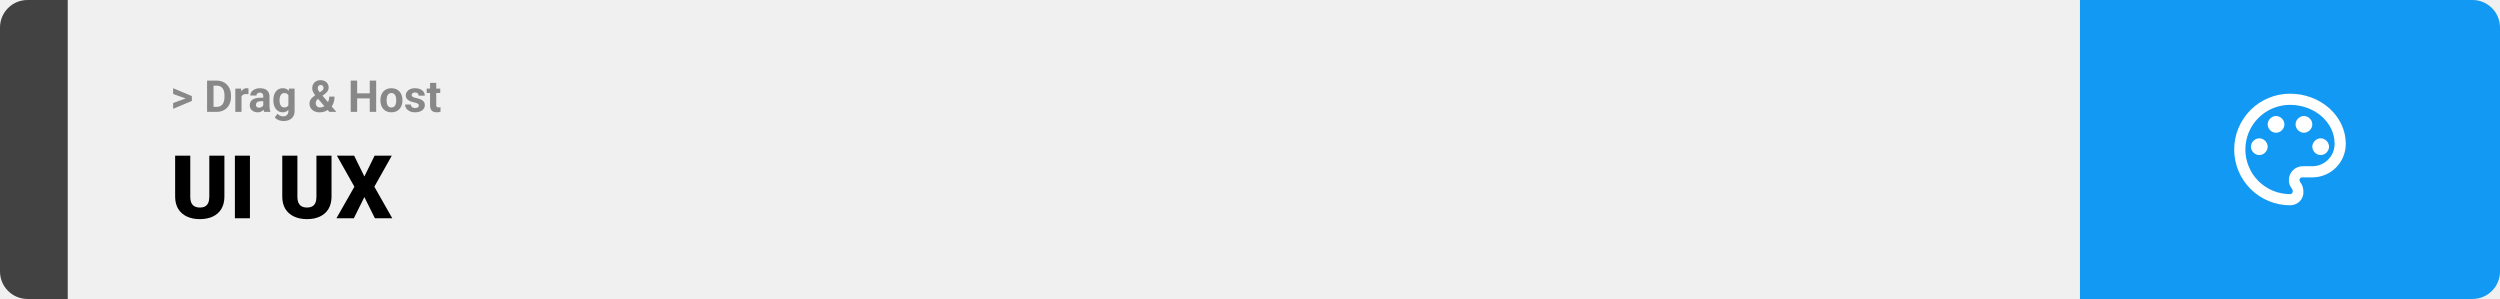
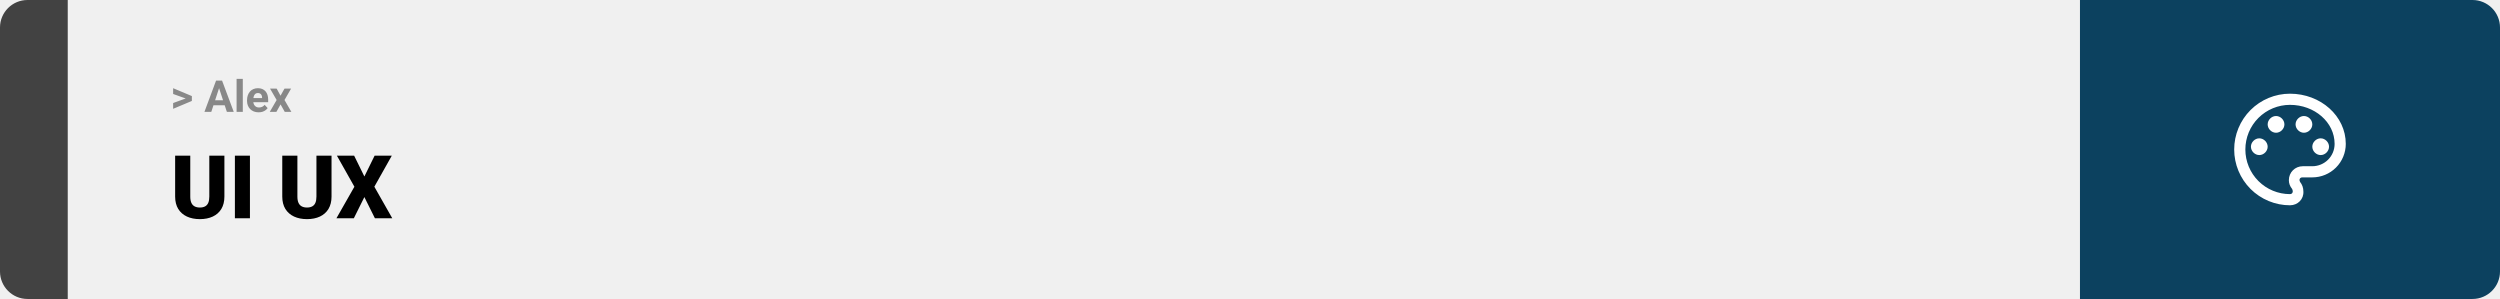
<svg xmlns="http://www.w3.org/2000/svg" width="1363" height="163" viewBox="0 0 1363 163" fill="none">
  <path d="M0 15C0 6.716 6.716 0 15 0H37V163H15C6.716 163 0 156.284 0 148V15Z" fill="#424242" />
  <rect width="1097" height="163" transform="translate(37)" fill="#F0F0F0" />
-   <path d="M101.906 53.922L94.394 51.238V48.086L104.602 52.375V54.637L101.906 53.922ZM94.394 56.172L101.918 53.43L104.602 52.785V55.035L94.394 59.324V56.172ZM118.137 61H114.422L114.445 58.258H118.137C119.059 58.258 119.836 58.051 120.469 57.637C121.102 57.215 121.578 56.602 121.898 55.797C122.227 54.992 122.391 54.02 122.391 52.879V52.047C122.391 51.172 122.297 50.402 122.109 49.738C121.93 49.074 121.66 48.516 121.301 48.062C120.941 47.609 120.5 47.27 119.977 47.043C119.453 46.809 118.852 46.691 118.172 46.691H114.352V43.938H118.172C119.312 43.938 120.355 44.133 121.301 44.523C122.254 44.906 123.078 45.457 123.773 46.176C124.469 46.895 125.004 47.754 125.379 48.754C125.762 49.746 125.953 50.852 125.953 52.07V52.879C125.953 54.09 125.762 55.195 125.379 56.195C125.004 57.195 124.469 58.055 123.773 58.773C123.086 59.484 122.262 60.035 121.301 60.426C120.348 60.809 119.293 61 118.137 61ZM116.414 43.938V61H112.898V43.938H116.414ZM131.672 51.086V61H128.297V48.32H131.473L131.672 51.086ZM135.492 48.238L135.434 51.367C135.27 51.344 135.07 51.324 134.836 51.309C134.609 51.285 134.402 51.273 134.215 51.273C133.738 51.273 133.324 51.336 132.973 51.461C132.629 51.578 132.34 51.754 132.105 51.988C131.879 52.223 131.707 52.508 131.59 52.844C131.48 53.18 131.418 53.562 131.402 53.992L130.723 53.781C130.723 52.961 130.805 52.207 130.969 51.52C131.133 50.824 131.371 50.219 131.684 49.703C132.004 49.188 132.395 48.789 132.855 48.508C133.316 48.227 133.844 48.086 134.438 48.086C134.625 48.086 134.816 48.102 135.012 48.133C135.207 48.156 135.367 48.191 135.492 48.238ZM143.531 58.141V52.492C143.531 52.086 143.465 51.738 143.332 51.449C143.199 51.152 142.992 50.922 142.711 50.758C142.438 50.594 142.082 50.512 141.645 50.512C141.27 50.512 140.945 50.578 140.672 50.711C140.398 50.836 140.188 51.02 140.039 51.262C139.891 51.496 139.816 51.773 139.816 52.094H136.441C136.441 51.555 136.566 51.043 136.816 50.559C137.066 50.074 137.43 49.648 137.906 49.281C138.383 48.906 138.949 48.613 139.605 48.402C140.27 48.191 141.012 48.086 141.832 48.086C142.816 48.086 143.691 48.25 144.457 48.578C145.223 48.906 145.824 49.398 146.262 50.055C146.707 50.711 146.93 51.531 146.93 52.516V57.941C146.93 58.637 146.973 59.207 147.059 59.652C147.145 60.09 147.27 60.473 147.434 60.801V61H144.023C143.859 60.656 143.734 60.227 143.648 59.711C143.57 59.188 143.531 58.664 143.531 58.141ZM143.977 53.277L144 55.188H142.113C141.668 55.188 141.281 55.238 140.953 55.34C140.625 55.441 140.355 55.586 140.145 55.773C139.934 55.953 139.777 56.164 139.676 56.406C139.582 56.648 139.535 56.914 139.535 57.203C139.535 57.492 139.602 57.754 139.734 57.988C139.867 58.215 140.059 58.395 140.309 58.527C140.559 58.652 140.852 58.715 141.188 58.715C141.695 58.715 142.137 58.613 142.512 58.41C142.887 58.207 143.176 57.957 143.379 57.66C143.59 57.363 143.699 57.082 143.707 56.816L144.598 58.246C144.473 58.566 144.301 58.898 144.082 59.242C143.871 59.586 143.602 59.91 143.273 60.215C142.945 60.512 142.551 60.758 142.09 60.953C141.629 61.141 141.082 61.234 140.449 61.234C139.645 61.234 138.914 61.074 138.258 60.754C137.609 60.426 137.094 59.977 136.711 59.406C136.336 58.828 136.148 58.172 136.148 57.438C136.148 56.773 136.273 56.184 136.523 55.668C136.773 55.152 137.141 54.719 137.625 54.367C138.117 54.008 138.73 53.738 139.465 53.559C140.199 53.371 141.051 53.277 142.02 53.277H143.977ZM157.559 48.32H160.617V60.578C160.617 61.734 160.359 62.715 159.844 63.52C159.336 64.332 158.625 64.945 157.711 65.359C156.797 65.781 155.734 65.992 154.523 65.992C153.992 65.992 153.43 65.922 152.836 65.781C152.25 65.641 151.688 65.422 151.148 65.125C150.617 64.828 150.172 64.453 149.812 64L151.301 62.008C151.691 62.461 152.145 62.812 152.66 63.062C153.176 63.32 153.746 63.449 154.371 63.449C154.98 63.449 155.496 63.336 155.918 63.109C156.34 62.891 156.664 62.566 156.891 62.137C157.117 61.715 157.23 61.203 157.23 60.602V51.25L157.559 48.32ZM149.027 54.812V54.566C149.027 53.598 149.145 52.719 149.379 51.93C149.621 51.133 149.961 50.449 150.398 49.879C150.844 49.309 151.383 48.867 152.016 48.555C152.648 48.242 153.363 48.086 154.16 48.086C155.004 48.086 155.711 48.242 156.281 48.555C156.852 48.867 157.32 49.312 157.688 49.891C158.055 50.461 158.34 51.137 158.543 51.918C158.754 52.691 158.918 53.539 159.035 54.461V55C158.918 55.883 158.742 56.703 158.508 57.461C158.273 58.219 157.965 58.883 157.582 59.453C157.199 60.016 156.723 60.453 156.152 60.766C155.59 61.078 154.918 61.234 154.137 61.234C153.355 61.234 152.648 61.074 152.016 60.754C151.391 60.434 150.855 59.984 150.41 59.406C149.965 58.828 149.621 58.148 149.379 57.367C149.145 56.586 149.027 55.734 149.027 54.812ZM152.402 54.566V54.812C152.402 55.336 152.453 55.824 152.555 56.277C152.656 56.73 152.812 57.133 153.023 57.484C153.242 57.828 153.512 58.098 153.832 58.293C154.16 58.48 154.547 58.574 154.992 58.574C155.609 58.574 156.113 58.445 156.504 58.188C156.895 57.922 157.188 57.559 157.383 57.098C157.578 56.637 157.691 56.105 157.723 55.504V53.969C157.707 53.477 157.641 53.035 157.523 52.645C157.406 52.246 157.242 51.906 157.031 51.625C156.82 51.344 156.547 51.125 156.211 50.969C155.875 50.812 155.477 50.734 155.016 50.734C154.57 50.734 154.184 50.836 153.855 51.039C153.535 51.234 153.266 51.504 153.047 51.848C152.836 52.191 152.676 52.598 152.566 53.066C152.457 53.527 152.402 54.027 152.402 54.566ZM171.902 51.871L175.184 49.75C175.668 49.43 175.992 49.121 176.156 48.824C176.32 48.527 176.402 48.195 176.402 47.828C176.402 47.461 176.266 47.121 175.992 46.809C175.719 46.488 175.336 46.328 174.844 46.328C174.492 46.328 174.195 46.41 173.953 46.574C173.711 46.73 173.527 46.941 173.402 47.207C173.285 47.473 173.227 47.77 173.227 48.098C173.227 48.449 173.32 48.809 173.508 49.176C173.695 49.535 173.949 49.918 174.27 50.324C174.59 50.723 174.945 51.156 175.336 51.625L183.387 61H179.555L172.992 53.406C172.438 52.719 171.953 52.09 171.539 51.52C171.125 50.941 170.801 50.379 170.566 49.832C170.332 49.285 170.215 48.723 170.215 48.145C170.215 47.254 170.406 46.477 170.789 45.812C171.172 45.141 171.711 44.621 172.406 44.254C173.102 43.879 173.918 43.691 174.855 43.691C175.738 43.691 176.504 43.875 177.152 44.242C177.801 44.602 178.301 45.078 178.652 45.672C179.012 46.266 179.191 46.918 179.191 47.629C179.191 48.16 179.094 48.652 178.898 49.105C178.703 49.551 178.434 49.965 178.09 50.348C177.746 50.723 177.352 51.07 176.906 51.391L173.168 54.051C172.879 54.316 172.66 54.578 172.512 54.836C172.363 55.094 172.262 55.34 172.207 55.574C172.152 55.801 172.125 56.02 172.125 56.23C172.125 56.684 172.223 57.09 172.418 57.449C172.613 57.809 172.887 58.09 173.238 58.293C173.59 58.496 174 58.598 174.469 58.598C175.109 58.598 175.73 58.457 176.332 58.176C176.934 57.895 177.473 57.492 177.949 56.969C178.426 56.438 178.805 55.809 179.086 55.082C179.367 54.355 179.508 53.555 179.508 52.68H182.367C182.367 53.555 182.281 54.387 182.109 55.176C181.938 55.957 181.66 56.684 181.277 57.355C180.895 58.02 180.387 58.609 179.754 59.125C179.707 59.164 179.641 59.223 179.555 59.301C179.477 59.371 179.41 59.426 179.355 59.465C178.605 60.066 177.824 60.516 177.012 60.812C176.199 61.102 175.293 61.246 174.293 61.246C173.152 61.246 172.164 61.039 171.328 60.625C170.5 60.211 169.859 59.641 169.406 58.914C168.961 58.188 168.738 57.355 168.738 56.418C168.738 55.73 168.871 55.133 169.137 54.625C169.41 54.109 169.785 53.633 170.262 53.195C170.738 52.758 171.285 52.316 171.902 51.871ZM202.582 50.887V53.629H193.676V50.887H202.582ZM194.719 43.938V61H191.203V43.938H194.719ZM205.09 43.938V61H201.586V43.938H205.09ZM207.398 54.789V54.543C207.398 53.613 207.531 52.758 207.797 51.977C208.062 51.188 208.449 50.504 208.957 49.926C209.465 49.348 210.09 48.898 210.832 48.578C211.574 48.25 212.426 48.086 213.387 48.086C214.348 48.086 215.203 48.25 215.953 48.578C216.703 48.898 217.332 49.348 217.84 49.926C218.355 50.504 218.746 51.188 219.012 51.977C219.277 52.758 219.41 53.613 219.41 54.543V54.789C219.41 55.711 219.277 56.566 219.012 57.355C218.746 58.137 218.355 58.82 217.84 59.406C217.332 59.984 216.707 60.434 215.965 60.754C215.223 61.074 214.371 61.234 213.41 61.234C212.449 61.234 211.594 61.074 210.844 60.754C210.102 60.434 209.473 59.984 208.957 59.406C208.449 58.82 208.062 58.137 207.797 57.355C207.531 56.566 207.398 55.711 207.398 54.789ZM210.773 54.543V54.789C210.773 55.32 210.82 55.816 210.914 56.277C211.008 56.738 211.156 57.145 211.359 57.496C211.57 57.84 211.844 58.109 212.18 58.305C212.516 58.5 212.926 58.598 213.41 58.598C213.879 58.598 214.281 58.5 214.617 58.305C214.953 58.109 215.223 57.84 215.426 57.496C215.629 57.145 215.777 56.738 215.871 56.277C215.973 55.816 216.023 55.32 216.023 54.789V54.543C216.023 54.027 215.973 53.543 215.871 53.09C215.777 52.629 215.625 52.223 215.414 51.871C215.211 51.512 214.941 51.23 214.605 51.027C214.27 50.824 213.863 50.723 213.387 50.723C212.91 50.723 212.504 50.824 212.168 51.027C211.84 51.23 211.57 51.512 211.359 51.871C211.156 52.223 211.008 52.629 210.914 53.09C210.82 53.543 210.773 54.027 210.773 54.543ZM228.34 57.496C228.34 57.254 228.27 57.035 228.129 56.84C227.988 56.645 227.727 56.465 227.344 56.301C226.969 56.129 226.426 55.973 225.715 55.832C225.074 55.691 224.477 55.516 223.922 55.305C223.375 55.086 222.898 54.824 222.492 54.52C222.094 54.215 221.781 53.855 221.555 53.441C221.328 53.02 221.215 52.539 221.215 52C221.215 51.469 221.328 50.969 221.555 50.5C221.789 50.031 222.121 49.617 222.551 49.258C222.988 48.891 223.52 48.605 224.145 48.402C224.777 48.191 225.488 48.086 226.277 48.086C227.379 48.086 228.324 48.262 229.113 48.613C229.91 48.965 230.52 49.449 230.941 50.066C231.371 50.676 231.586 51.371 231.586 52.152H228.211C228.211 51.824 228.141 51.531 228 51.273C227.867 51.008 227.656 50.801 227.367 50.652C227.086 50.496 226.719 50.418 226.266 50.418C225.891 50.418 225.566 50.484 225.293 50.617C225.02 50.742 224.809 50.914 224.66 51.133C224.52 51.344 224.449 51.578 224.449 51.836C224.449 52.031 224.488 52.207 224.566 52.363C224.652 52.512 224.789 52.648 224.977 52.773C225.164 52.898 225.406 53.016 225.703 53.125C226.008 53.227 226.383 53.32 226.828 53.406C227.742 53.594 228.559 53.84 229.277 54.145C229.996 54.441 230.566 54.848 230.988 55.363C231.41 55.871 231.621 56.539 231.621 57.367C231.621 57.93 231.496 58.445 231.246 58.914C230.996 59.383 230.637 59.793 230.168 60.145C229.699 60.488 229.137 60.758 228.48 60.953C227.832 61.141 227.102 61.234 226.289 61.234C225.109 61.234 224.109 61.023 223.289 60.602C222.477 60.18 221.859 59.645 221.438 58.996C221.023 58.34 220.816 57.668 220.816 56.98H224.016C224.031 57.441 224.148 57.812 224.367 58.094C224.594 58.375 224.879 58.578 225.223 58.703C225.574 58.828 225.953 58.891 226.359 58.891C226.797 58.891 227.16 58.832 227.449 58.715C227.738 58.59 227.957 58.426 228.105 58.223C228.262 58.012 228.34 57.77 228.34 57.496ZM240.023 48.32V50.711H232.641V48.32H240.023ZM234.469 45.191H237.844V57.18C237.844 57.547 237.891 57.828 237.984 58.023C238.086 58.219 238.234 58.355 238.43 58.434C238.625 58.504 238.871 58.539 239.168 58.539C239.379 58.539 239.566 58.531 239.73 58.516C239.902 58.492 240.047 58.469 240.164 58.445L240.176 60.93C239.887 61.023 239.574 61.098 239.238 61.152C238.902 61.207 238.531 61.234 238.125 61.234C237.383 61.234 236.734 61.113 236.18 60.871C235.633 60.621 235.211 60.223 234.914 59.676C234.617 59.129 234.469 58.41 234.469 57.52V45.191Z" fill="#888888" />
+   <path d="M101.906 53.922L94.394 51.238V48.086L104.602 52.375V54.637L101.906 53.922ZM94.394 56.172L101.918 53.43L104.602 52.785V55.035L94.394 59.324V56.172ZM119.836 46.855L115.195 61H111.457L117.797 43.938H120.176L119.836 46.855ZM123.691 61L119.039 46.855L118.664 43.938H121.066L127.441 61H123.691ZM123.48 54.648V57.402H114.469V54.648H123.48ZM132.375 43V61H128.988V43H132.375ZM141 61.234C140.016 61.234 139.133 61.078 138.352 60.766C137.57 60.445 136.906 60.004 136.359 59.441C135.82 58.879 135.406 58.227 135.117 57.484C134.828 56.734 134.684 55.938 134.684 55.094V54.625C134.684 53.664 134.82 52.785 135.094 51.988C135.367 51.191 135.758 50.5 136.266 49.914C136.781 49.328 137.406 48.879 138.141 48.566C138.875 48.246 139.703 48.086 140.625 48.086C141.523 48.086 142.32 48.234 143.016 48.531C143.711 48.828 144.293 49.25 144.762 49.797C145.238 50.344 145.598 51 145.84 51.766C146.082 52.523 146.203 53.367 146.203 54.297V55.703H136.125V53.453H142.887V53.195C142.887 52.727 142.801 52.309 142.629 51.941C142.465 51.566 142.215 51.27 141.879 51.051C141.543 50.832 141.113 50.723 140.59 50.723C140.145 50.723 139.762 50.82 139.441 51.016C139.121 51.211 138.859 51.484 138.656 51.836C138.461 52.188 138.312 52.602 138.211 53.078C138.117 53.547 138.07 54.062 138.07 54.625V55.094C138.07 55.602 138.141 56.07 138.281 56.5C138.43 56.93 138.637 57.301 138.902 57.613C139.176 57.926 139.504 58.168 139.887 58.34C140.277 58.512 140.719 58.598 141.211 58.598C141.82 58.598 142.387 58.48 142.91 58.246C143.441 58.004 143.898 57.641 144.281 57.156L145.922 58.938C145.656 59.32 145.293 59.688 144.832 60.039C144.379 60.391 143.832 60.68 143.191 60.906C142.551 61.125 141.82 61.234 141 61.234ZM150.844 48.32L152.941 52.176L155.098 48.32H158.695L155.109 54.52L158.859 61H155.25L152.965 56.922L150.68 61H147.07L150.82 54.52L147.234 48.32H150.844Z" fill="#888888" />
  <path d="M114.117 84.875H122.344V107.164C122.344 109.82 121.789 112.07 120.68 113.914C119.57 115.742 118.016 117.125 116.016 118.062C114.016 119 111.664 119.469 108.961 119.469C106.289 119.469 103.938 119 101.906 118.062C99.891 117.125 98.312 115.742 97.172 113.914C96.047 112.07 95.484 109.82 95.484 107.164V84.875H103.734V107.164C103.734 108.57 103.938 109.719 104.344 110.609C104.75 111.484 105.344 112.125 106.125 112.531C106.906 112.938 107.852 113.141 108.961 113.141C110.086 113.141 111.031 112.938 111.797 112.531C112.562 112.125 113.141 111.484 113.531 110.609C113.922 109.719 114.117 108.57 114.117 107.164V84.875ZM136.266 84.875V119H128.062V84.875H136.266ZM172.523 84.875H180.75V107.164C180.75 109.82 180.195 112.07 179.086 113.914C177.977 115.742 176.422 117.125 174.422 118.062C172.422 119 170.07 119.469 167.367 119.469C164.695 119.469 162.344 119 160.312 118.062C158.297 117.125 156.719 115.742 155.578 113.914C154.453 112.07 153.891 109.82 153.891 107.164V84.875H162.141V107.164C162.141 108.57 162.344 109.719 162.75 110.609C163.156 111.484 163.75 112.125 164.531 112.531C165.312 112.938 166.258 113.141 167.367 113.141C168.492 113.141 169.438 112.938 170.203 112.531C170.969 112.125 171.547 111.484 171.938 110.609C172.328 109.719 172.523 108.57 172.523 107.164V84.875ZM193.078 84.875L198.656 96.219L204.234 84.875H213.609L204.094 101.797L213.867 119H204.398L198.656 107.445L192.914 119H183.422L193.219 101.797L183.68 84.875H193.078Z" fill="black" />
-   <path d="M1134 0H1348C1356.28 0 1363 6.716 1363 15V148C1363 156.284 1356.28 163 1348 163H1134V0Z" fill="#1299F3" />
+   <path d="M1134 0H1348C1356.28 0 1363 6.716 1363 15V148C1363 156.284 1356.28 163 1348 163H1134V0Z" fill="#0C415F" />
  <path d="M1248.5 111.917C1244.51 111.917 1240.55 111.13 1236.86 109.601C1233.17 108.073 1229.82 105.832 1226.99 103.008C1221.29 97.304 1218.08 89.567 1218.08 81.5C1218.08 73.433 1221.29 65.696 1226.99 59.992C1232.7 54.288 1240.43 51.083 1248.5 51.083C1265.23 51.083 1278.92 63.25 1278.92 78.458C1278.92 83.299 1276.99 87.941 1273.57 91.363C1270.15 94.786 1265.51 96.708 1260.67 96.708H1255.19C1254.28 96.708 1253.67 97.317 1253.67 98.229C1253.67 98.533 1253.97 98.838 1253.97 99.142C1255.19 100.662 1255.8 102.487 1255.8 104.312C1256.1 108.571 1252.76 111.917 1248.5 111.917ZM1248.5 57.167C1242.05 57.167 1235.86 59.73 1231.29 64.294C1226.73 68.857 1224.17 75.046 1224.17 81.5C1224.17 87.954 1226.73 94.143 1231.29 98.706C1235.86 103.27 1242.05 105.833 1248.5 105.833C1249.41 105.833 1250.02 105.225 1250.02 104.312C1250.02 103.704 1249.72 103.4 1249.72 103.096C1248.5 101.575 1247.89 100.054 1247.89 98.229C1247.89 93.971 1251.24 90.625 1255.5 90.625H1260.67C1263.89 90.625 1266.99 89.343 1269.27 87.061C1271.55 84.78 1272.83 81.685 1272.83 78.458C1272.83 66.596 1261.88 57.167 1248.5 57.167ZM1231.77 75.417C1234.2 75.417 1236.33 77.546 1236.33 79.979C1236.33 82.412 1234.2 84.542 1231.77 84.542C1229.34 84.542 1227.21 82.412 1227.21 79.979C1227.21 77.546 1229.34 75.417 1231.77 75.417ZM1240.9 63.25C1243.33 63.25 1245.46 65.379 1245.46 67.812C1245.46 70.246 1243.33 72.375 1240.9 72.375C1238.46 72.375 1236.33 70.246 1236.33 67.812C1236.33 65.379 1238.46 63.25 1240.9 63.25ZM1256.1 63.25C1258.54 63.25 1260.67 65.379 1260.67 67.812C1260.67 70.246 1258.54 72.375 1256.1 72.375C1253.67 72.375 1251.54 70.246 1251.54 67.812C1251.54 65.379 1253.67 63.25 1256.1 63.25ZM1265.23 75.417C1267.66 75.417 1269.79 77.546 1269.79 79.979C1269.79 82.412 1267.66 84.542 1265.23 84.542C1262.8 84.542 1260.67 82.412 1260.67 79.979C1260.67 77.546 1262.8 75.417 1265.23 75.417Z" fill="white" />
</svg>
